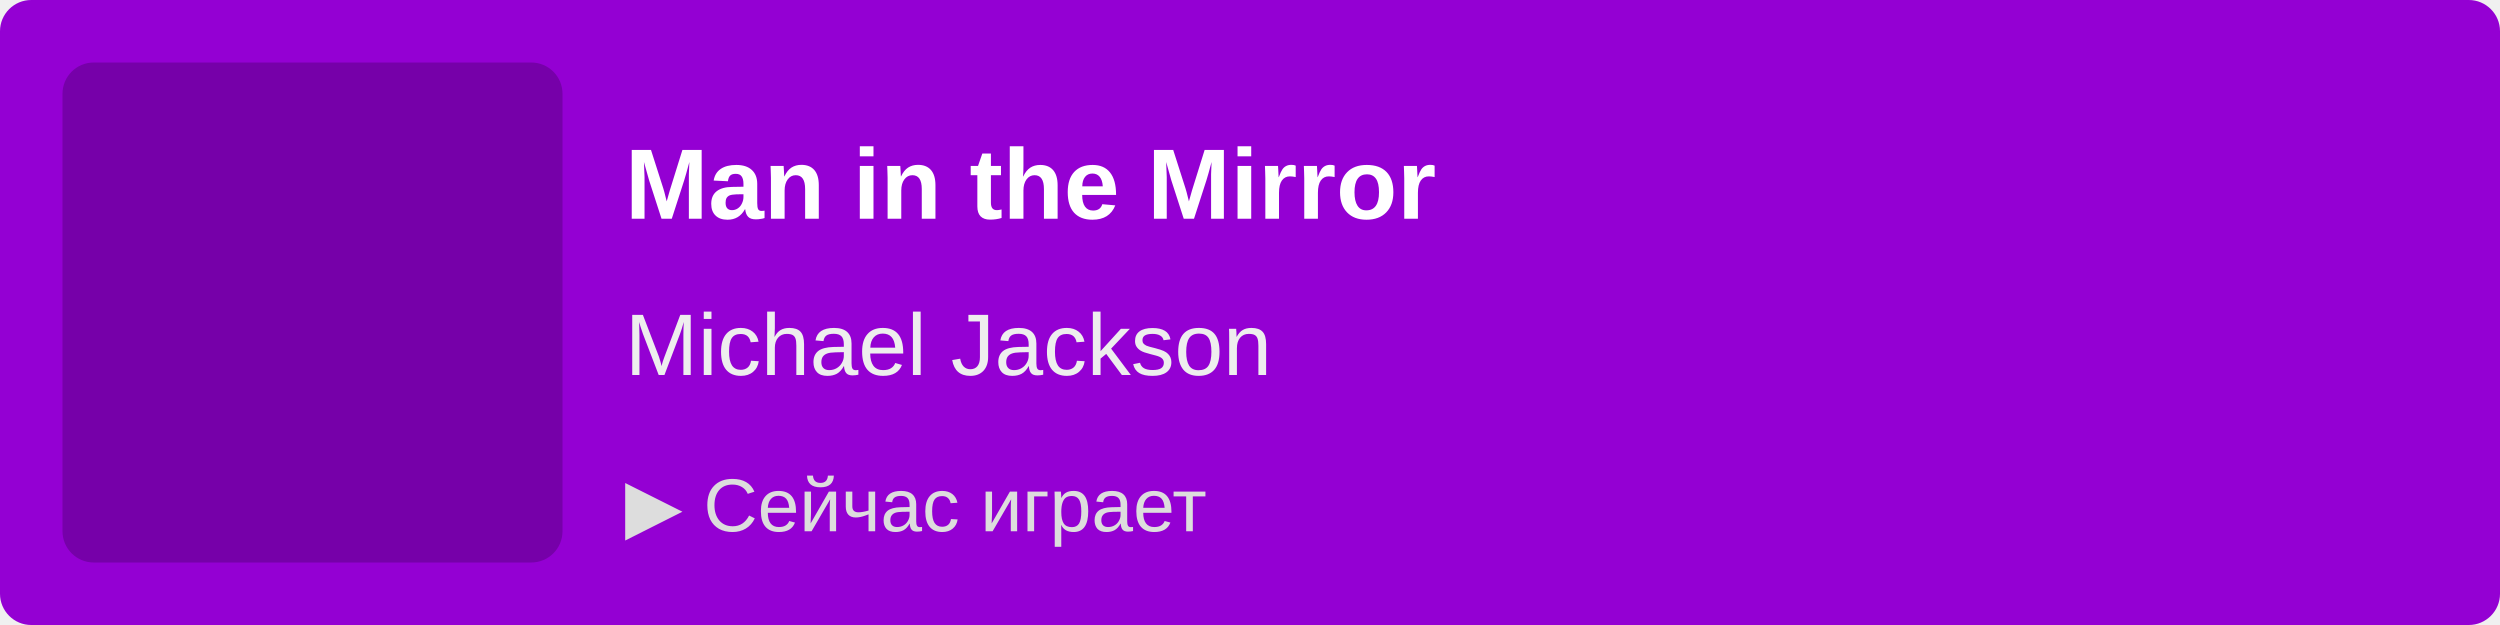
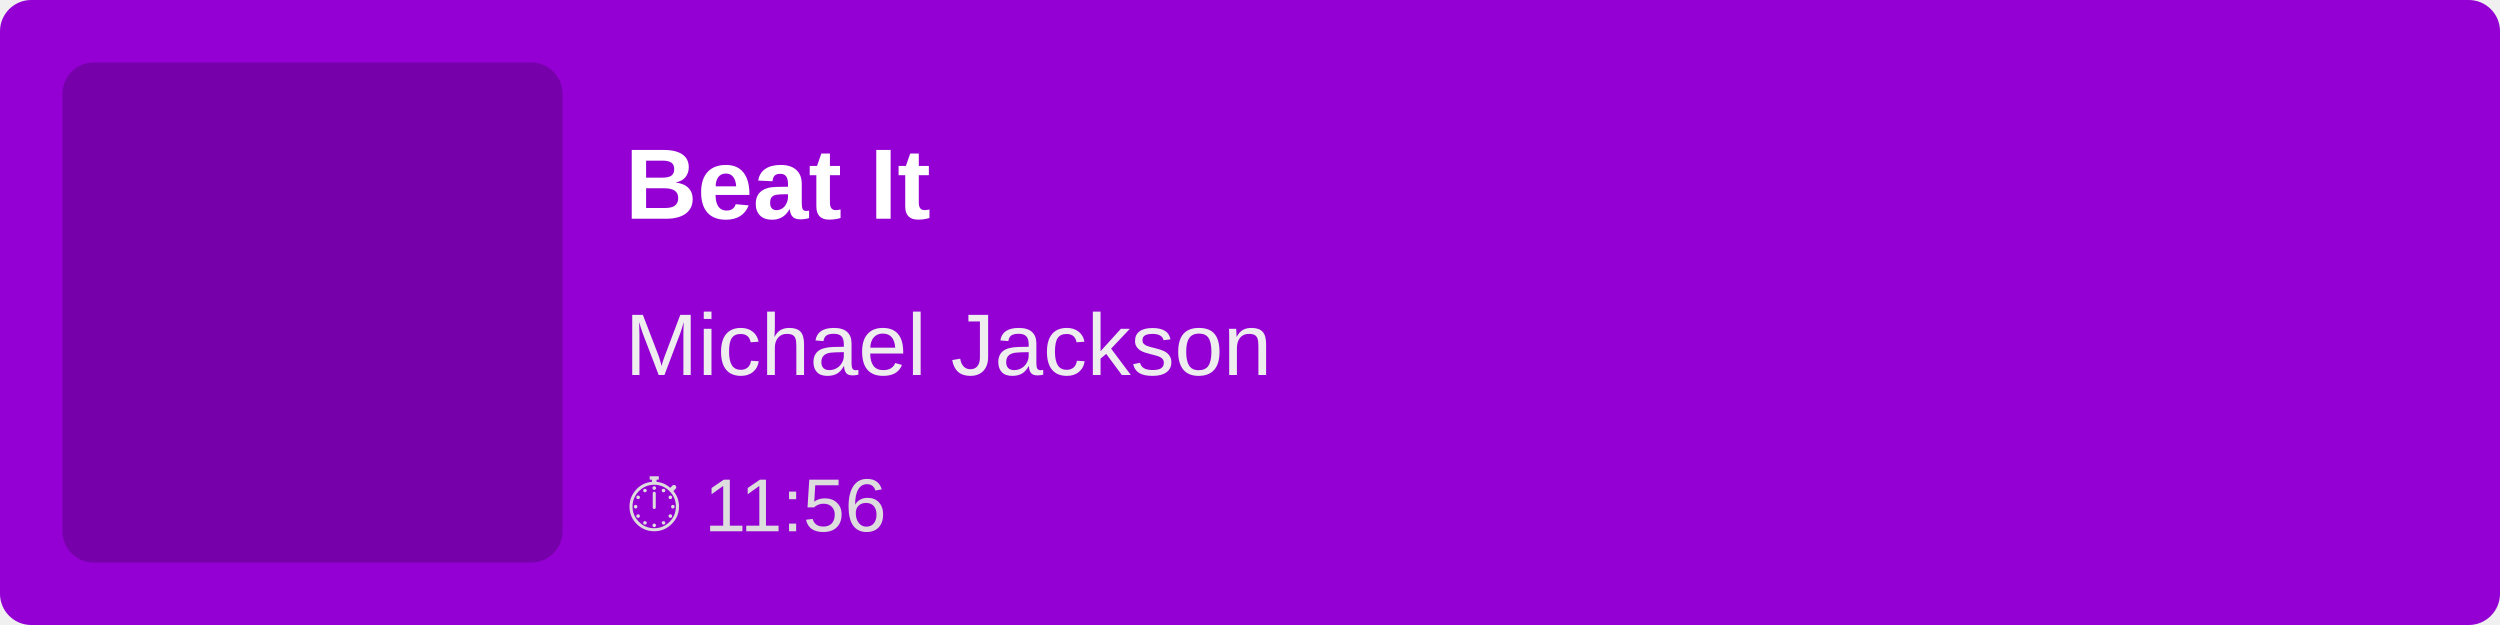
<svg xmlns="http://www.w3.org/2000/svg" width="400" height="100">
  <rect width="100%" height="100%" fill="#9400D3" rx="5" />
  <rect x="10" y="10" width="80" height="80" fill="rgba(0,0,0,0.2)" rx="5" />
  <text x="100" y="35" font-family="Arial, sans-serif" font-size="16" fill="white" font-weight="bold">
-         Man in the Mirror
+         Beat It
    </text>
  <text x="100" y="60" font-family="Arial, sans-serif" font-size="14" fill="#EEE">
        Michael Jackson
    </text>
  <text x="100" y="85" font-family="Arial, sans-serif" font-size="12" fill="#DDD">
-         ▶ Сейчас играет
+         ⏱ 11:56
    </text>
</svg>
